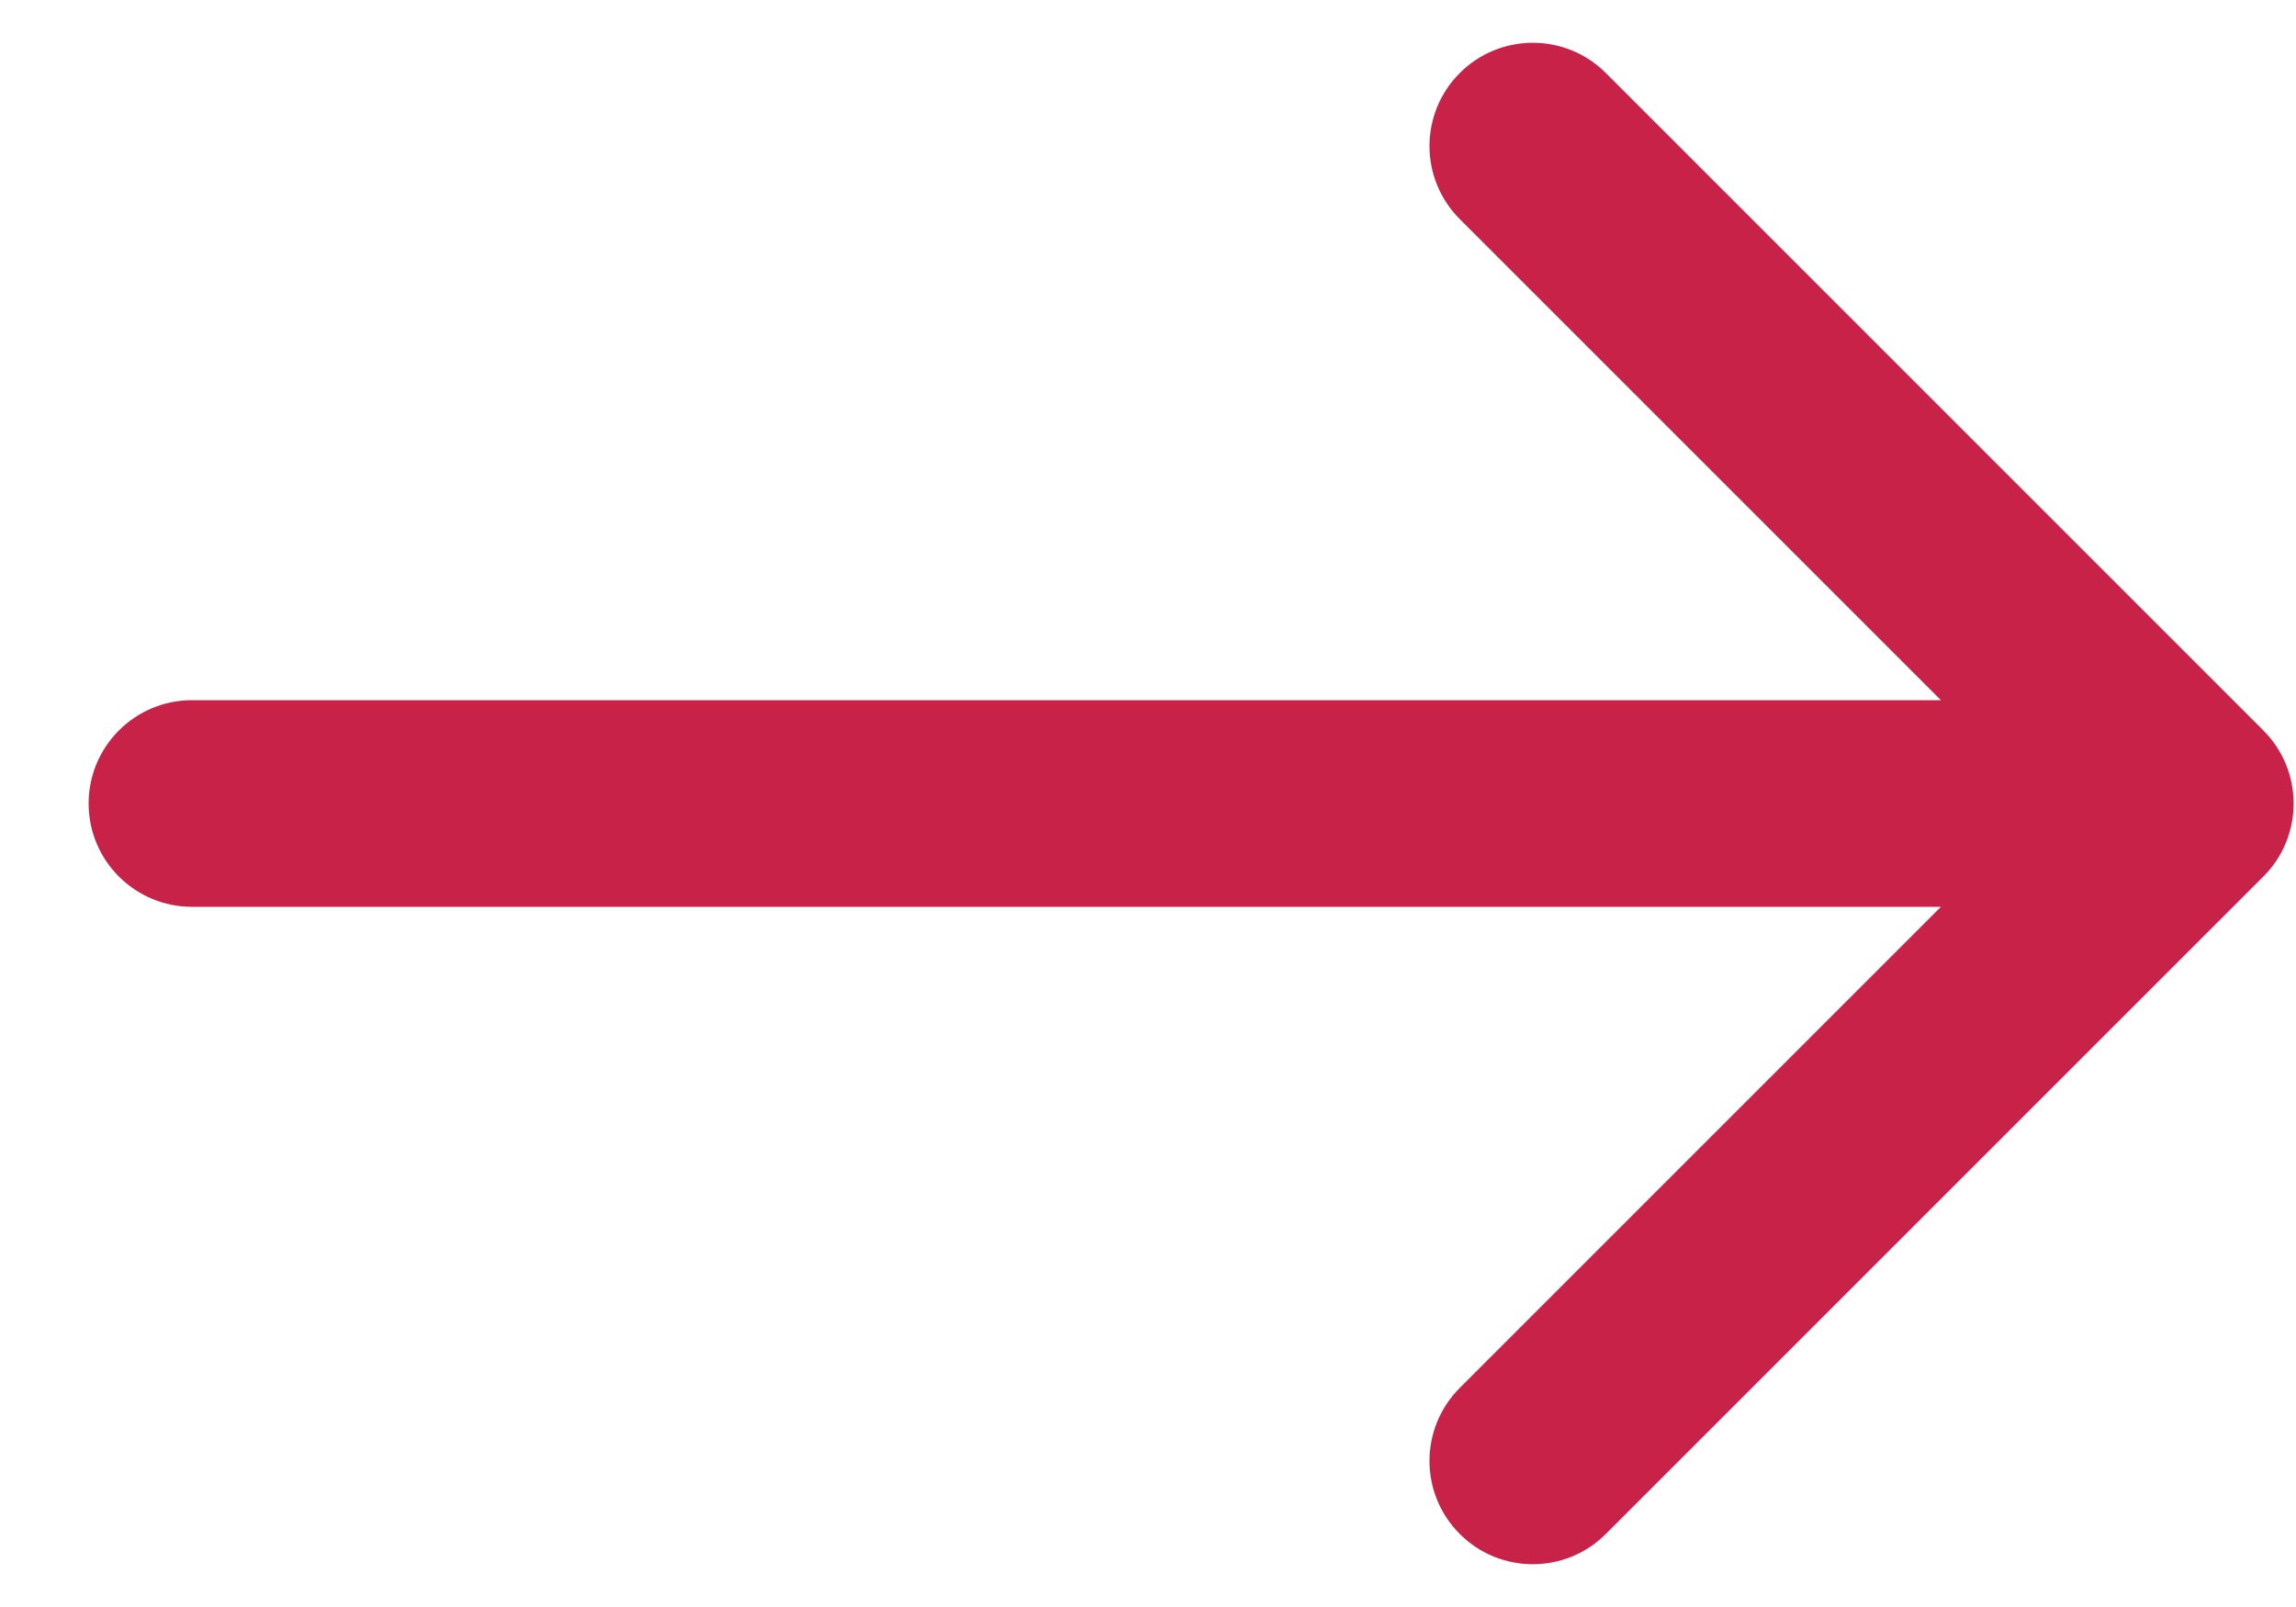
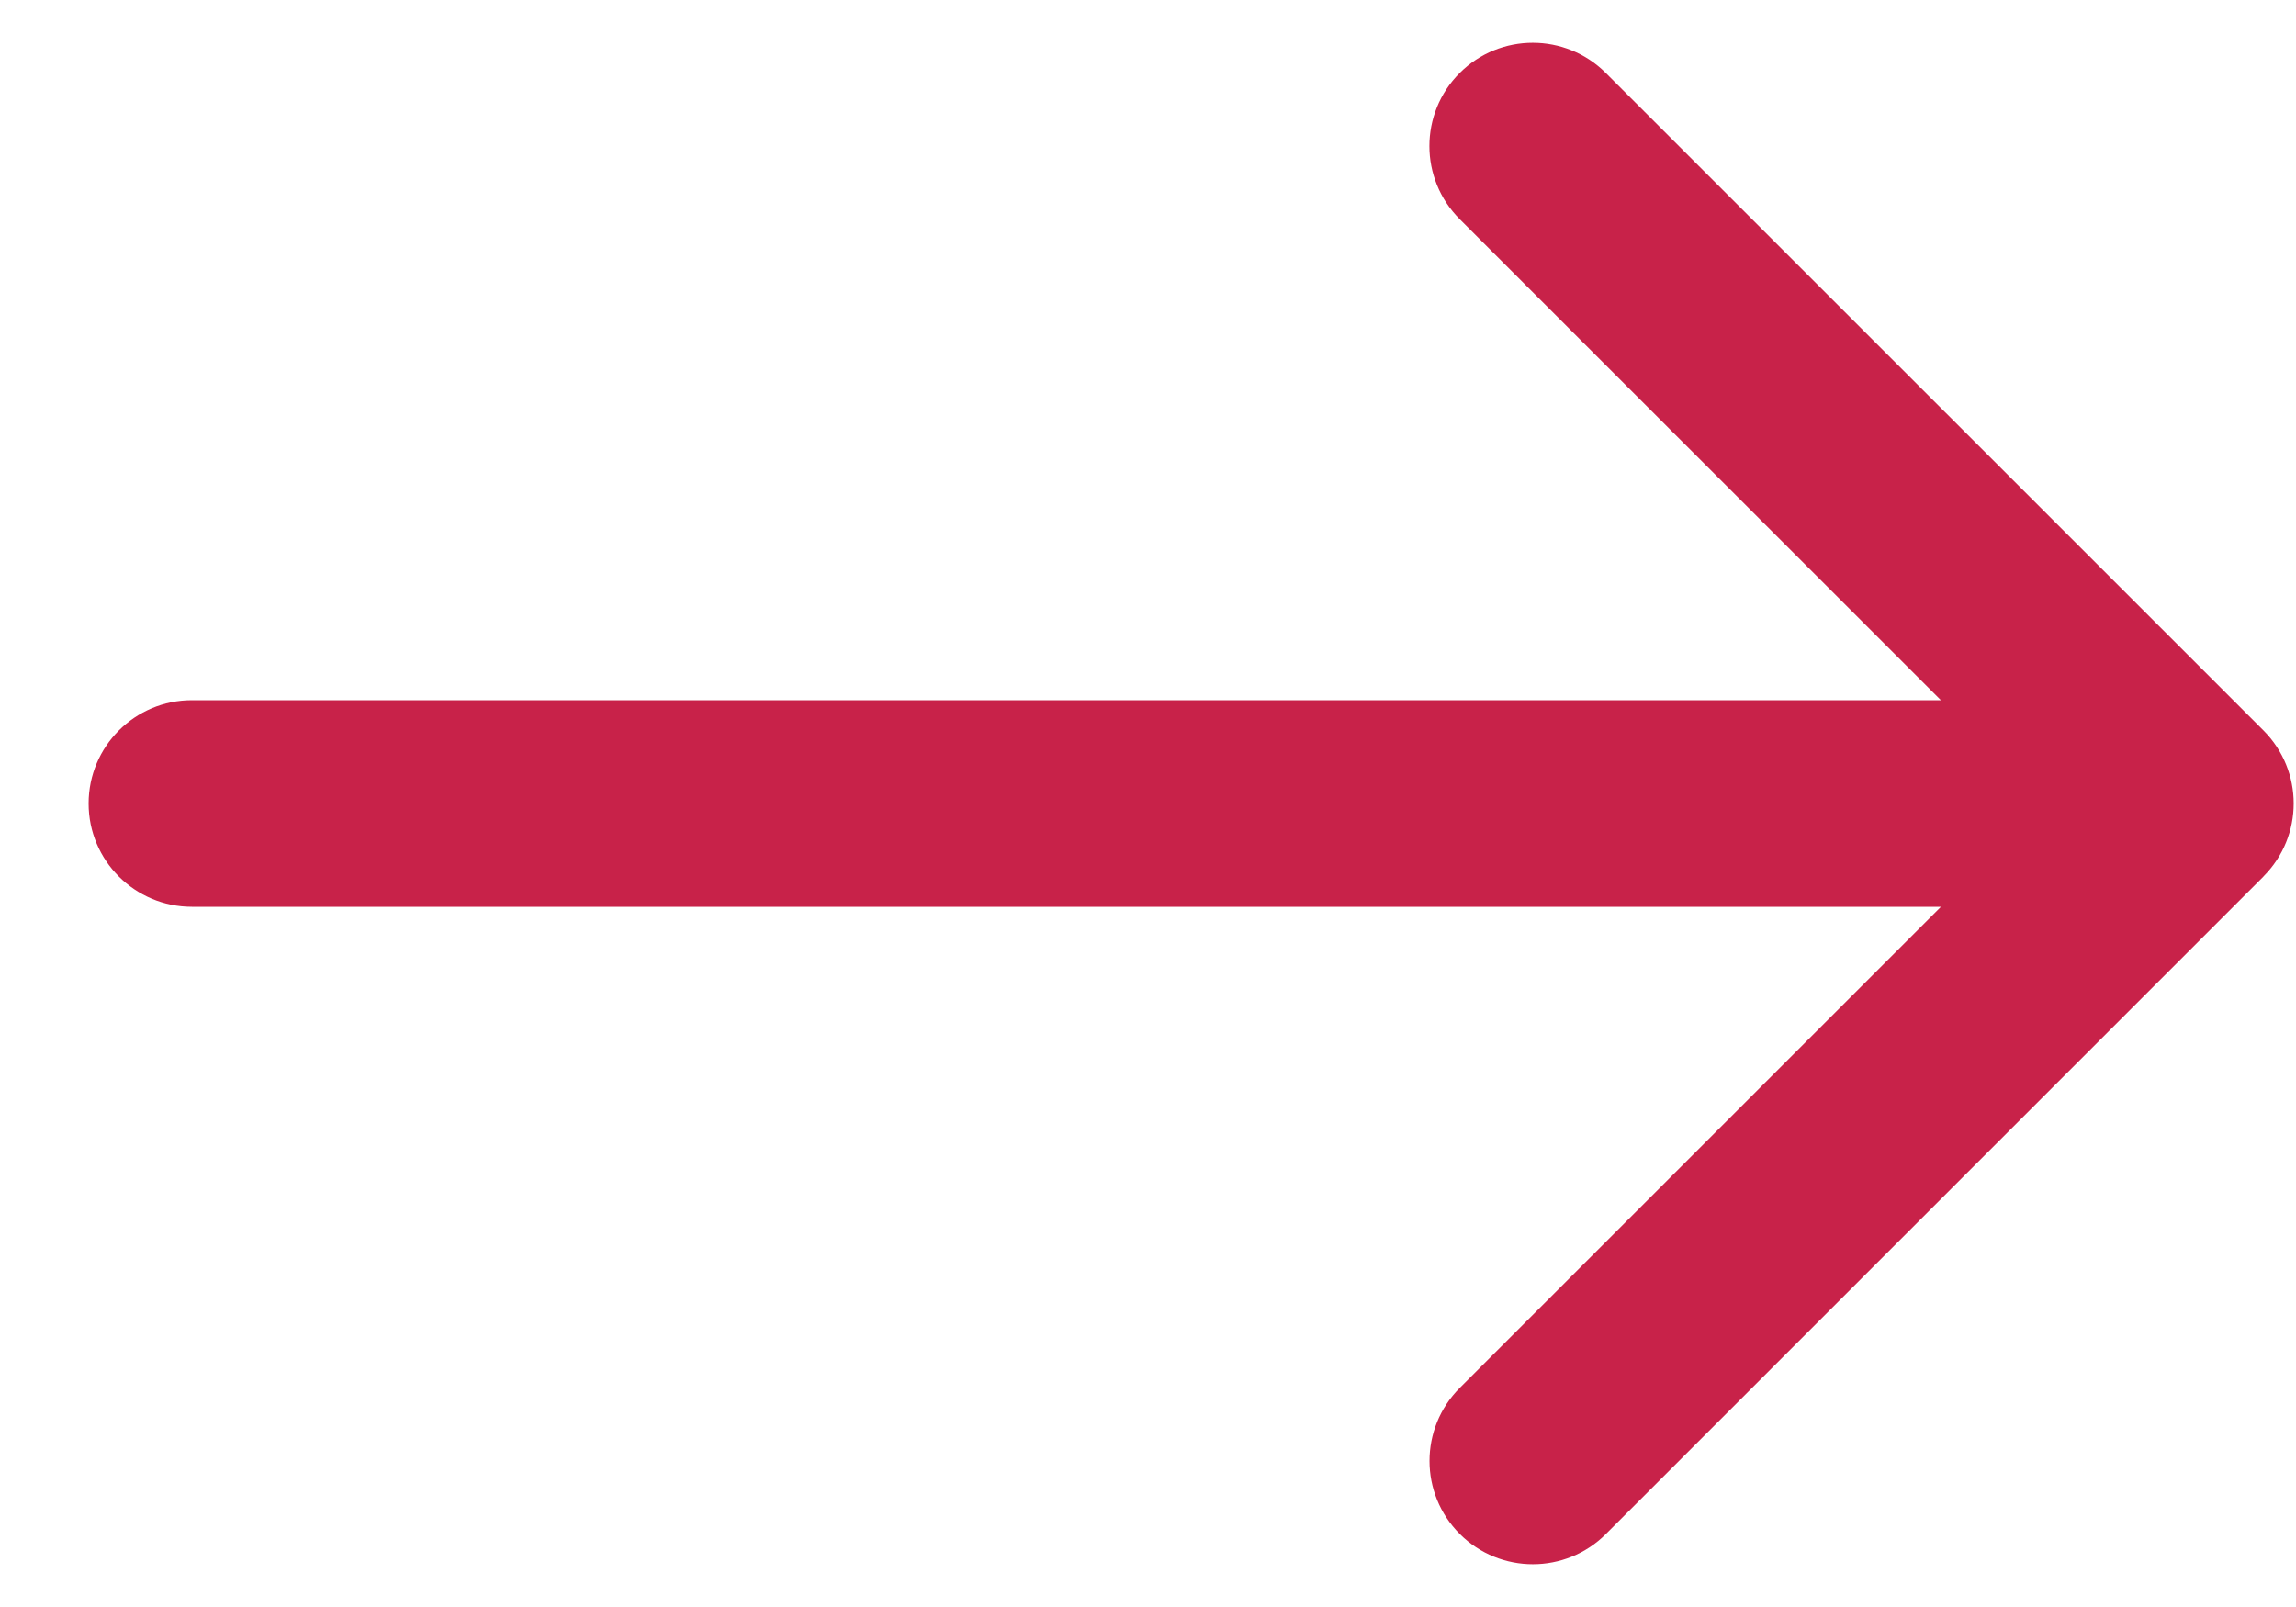
- <svg xmlns="http://www.w3.org/2000/svg" width="20" height="14" viewBox="0 0 20 14" fill="none">
-   <path d="M1.672 6.1C1.175 6.1 0.772 6.503 0.772 7C0.772 7.497 1.175 7.9 1.672 7.9V6.1ZM19.716 7.636C20.067 7.285 20.067 6.715 19.716 6.364L13.988 0.636C13.637 0.285 13.067 0.285 12.716 0.636C12.364 0.988 12.364 1.557 12.716 1.909L17.807 7L12.716 12.091C12.364 12.443 12.364 13.012 12.716 13.364C13.067 13.715 13.637 13.715 13.988 13.364L19.716 7.636ZM1.672 7.9H19.08V6.1H1.672V7.9Z" fill="#C82249" />
+ <svg xmlns="http://www.w3.org/2000/svg" width="20" height="14" fill="none">
+   <path d="M1.672 6.1a.9.9 0 1 0 0 1.8V6.1zm18.044 1.536a.9.9 0 0 0 0-1.273L13.988.636a.9.9 0 1 0-1.273 1.273L17.807 7l-5.091 5.091a.9.9 0 1 0 1.273 1.273l5.728-5.728zM1.672 7.9H19.08V6.1H1.672v1.8z" fill="#c82249" />
</svg>
